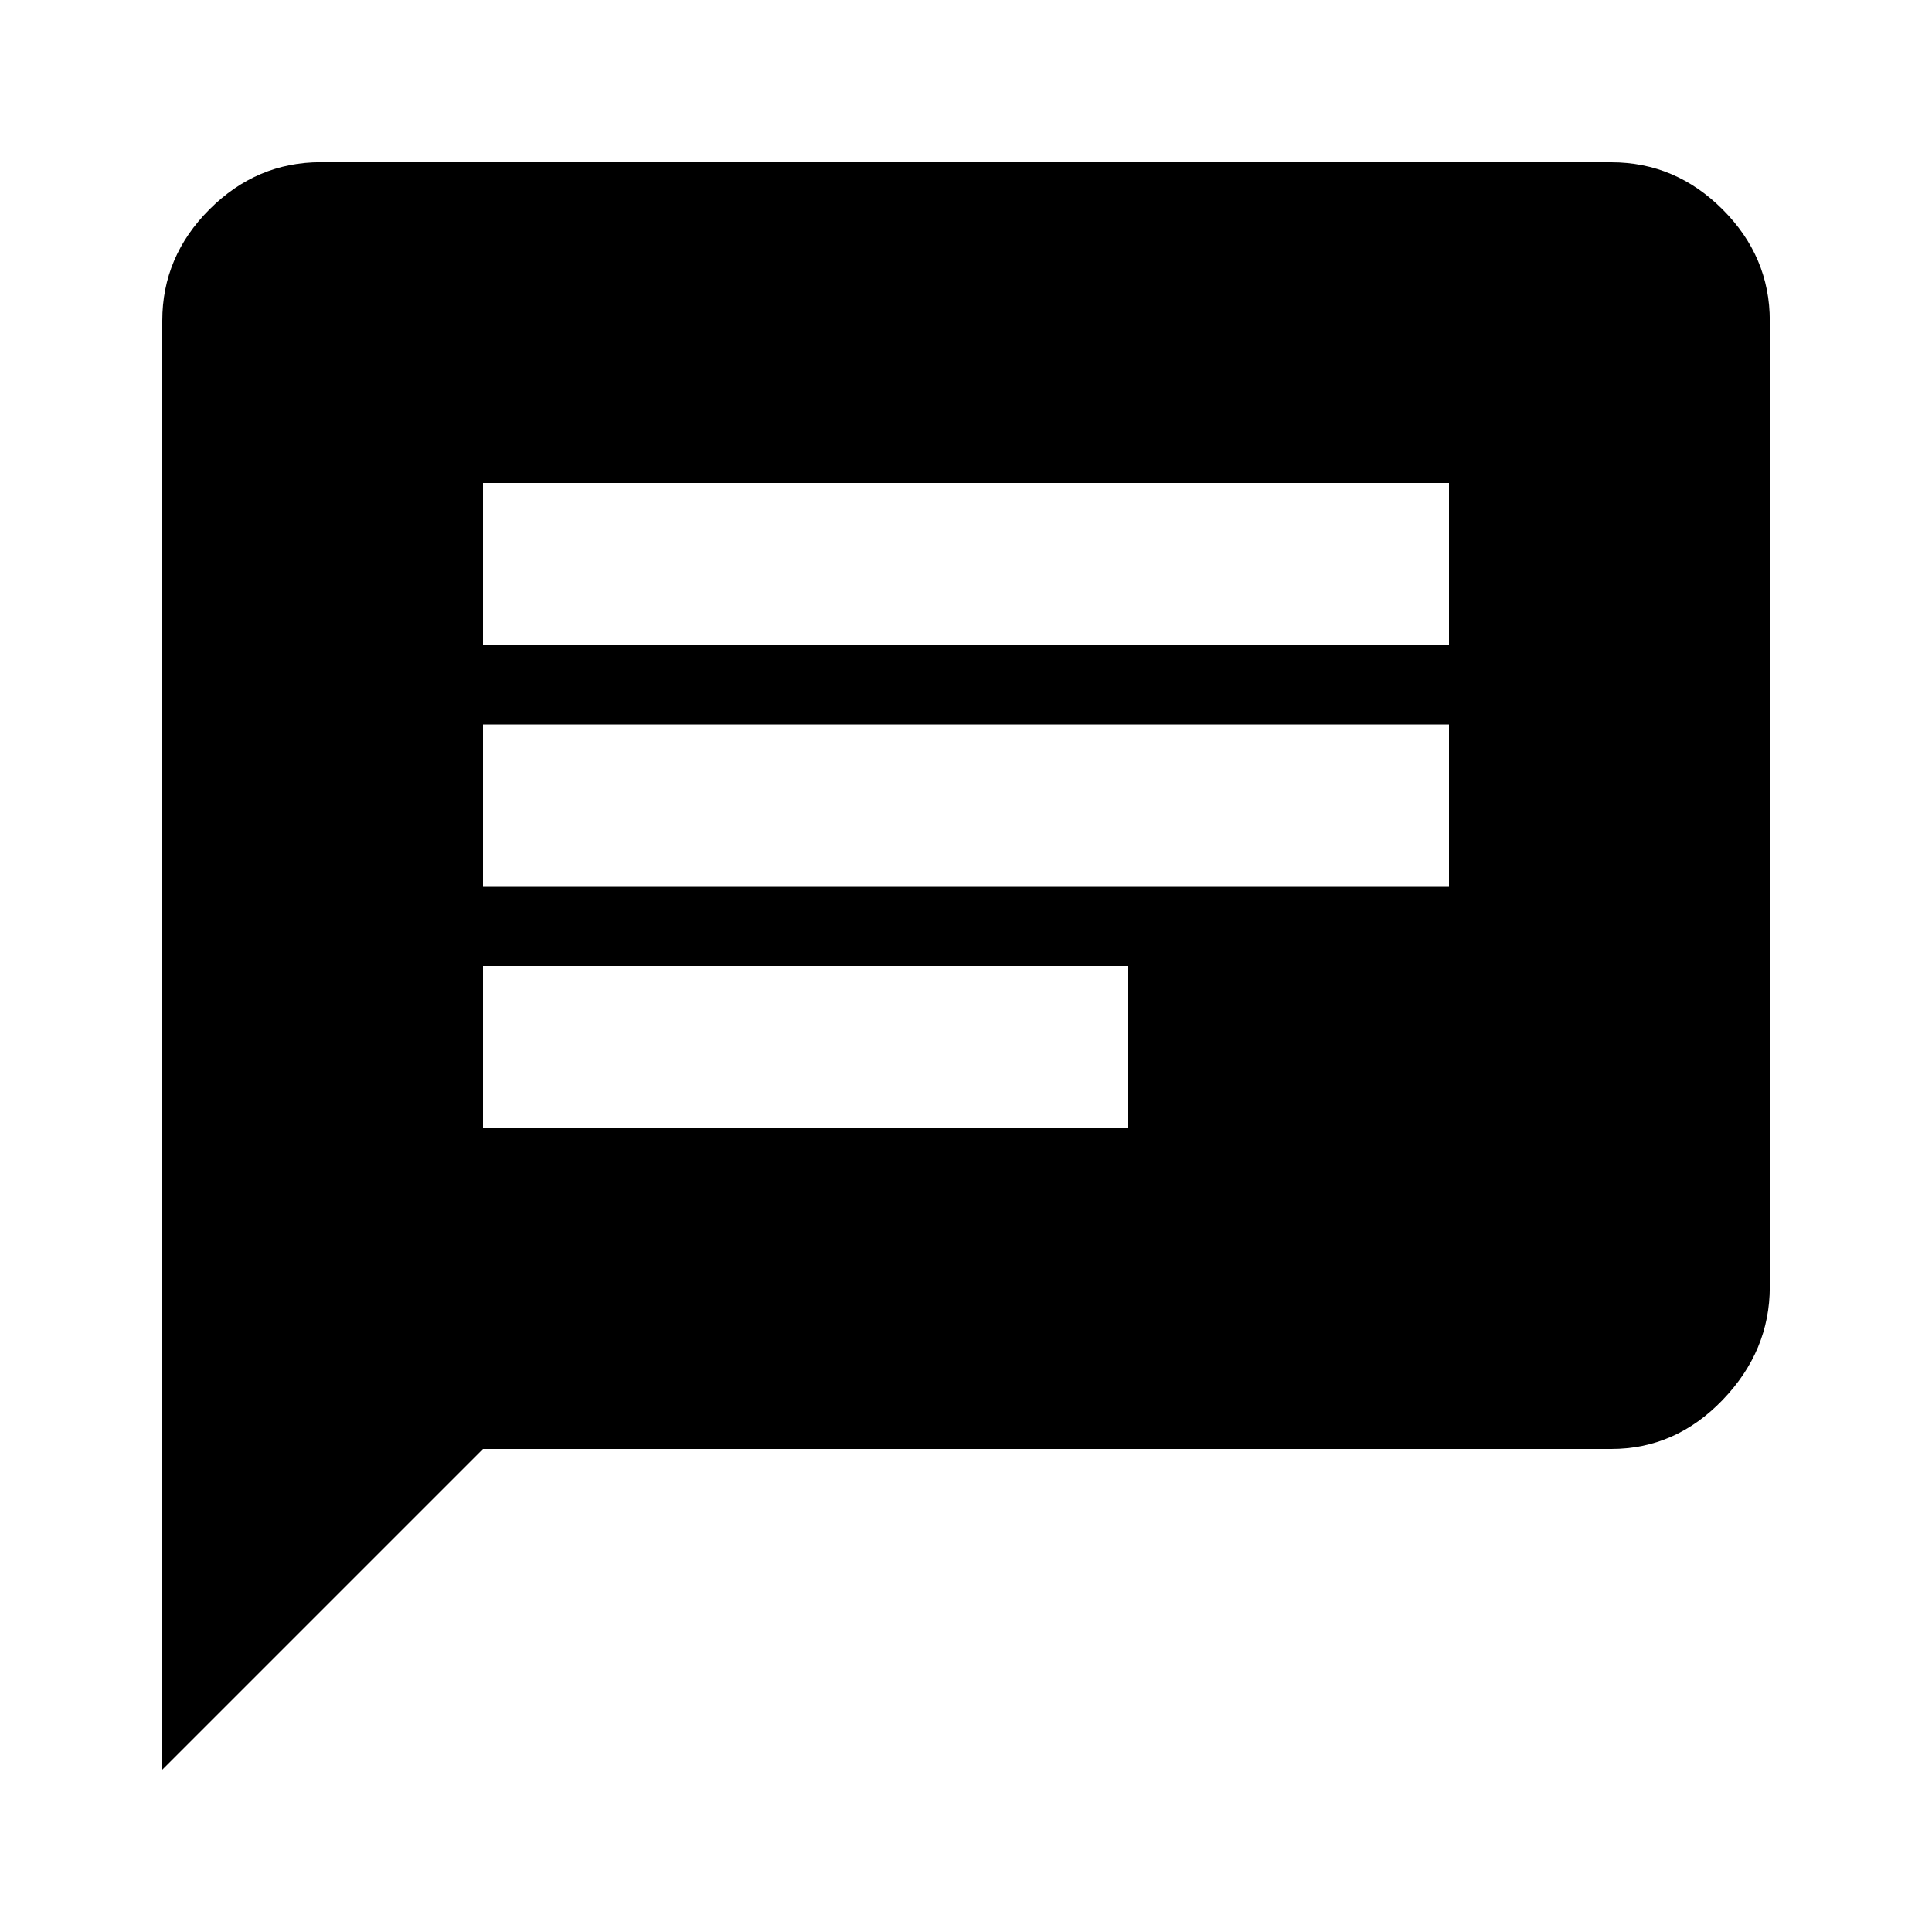
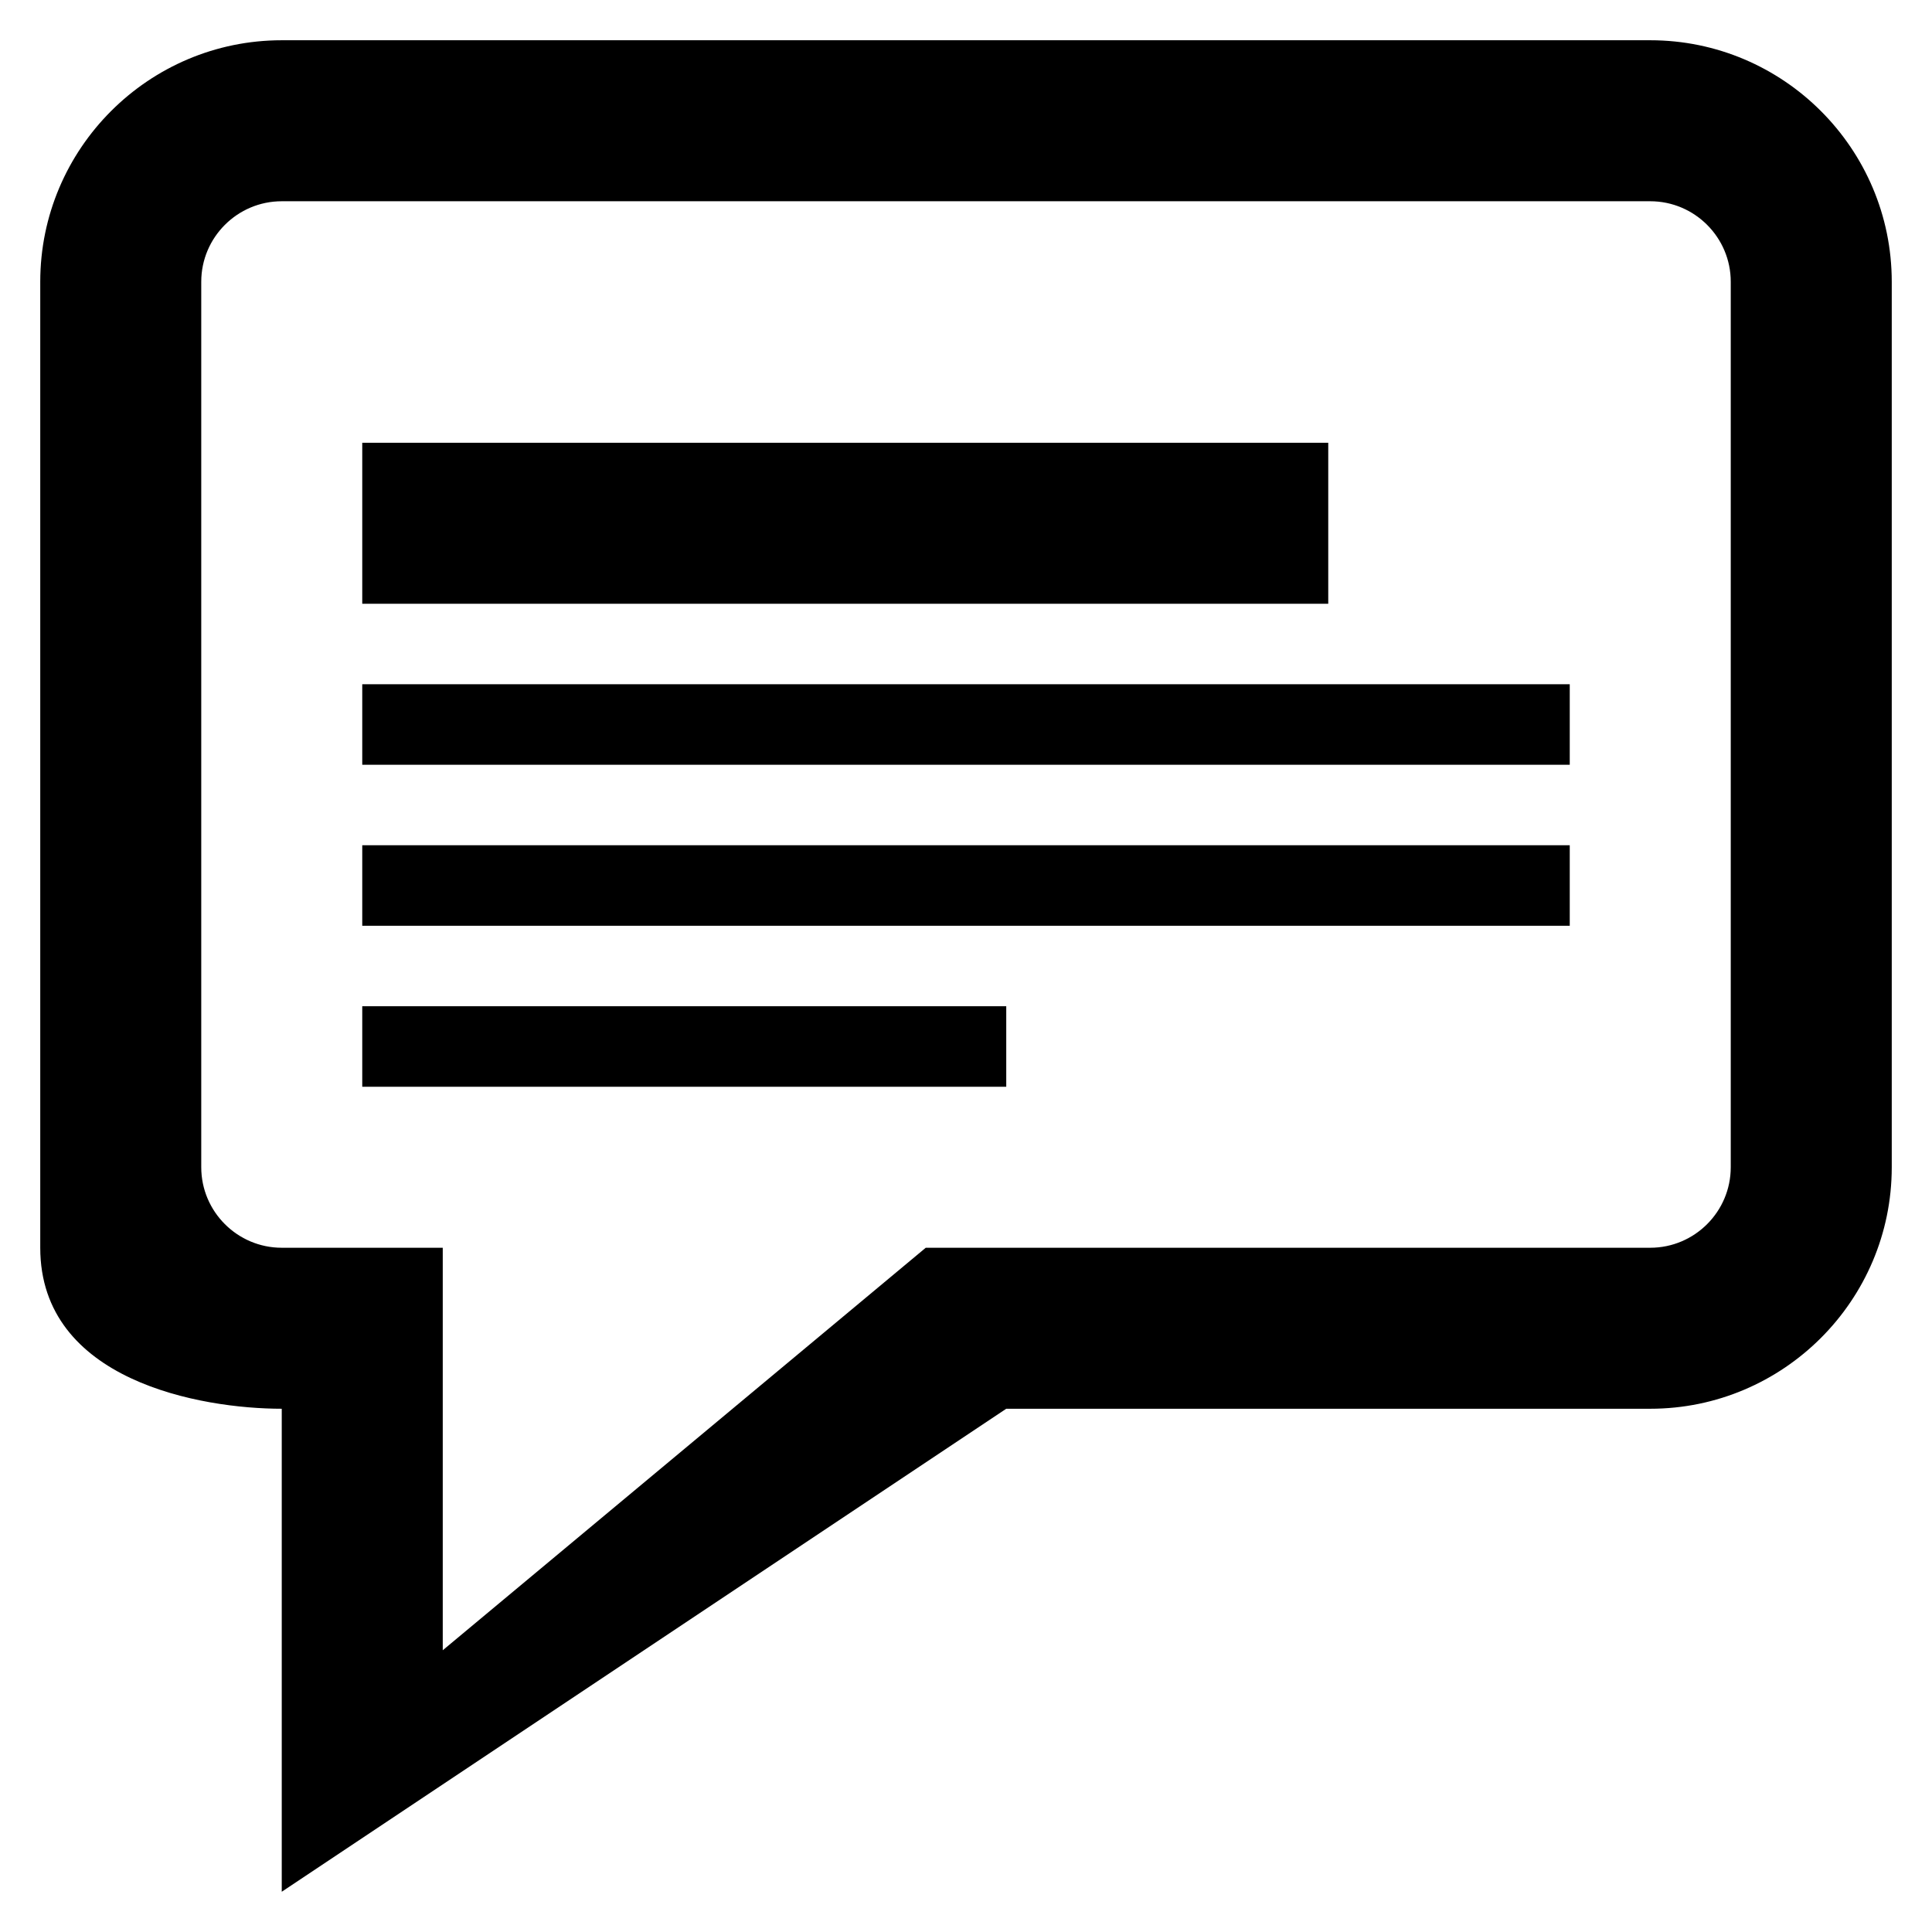
<svg xmlns="http://www.w3.org/2000/svg" version="1.1" width="24" height="24" viewBox="0 0 24 24">
-   <path d="M18 8.016v-2.016h-12v2.016h12zM14.016 14.016v-2.016h-8.016v2.016h8.016zM6 9v2.016h12v-2.016h-12zM20.016 2.016q0.797 0 1.383 0.586t0.586 1.383v12q0 0.797-0.586 1.406t-1.383 0.609h-14.016l-3.984 3.984v-18q0-0.797 0.586-1.383t1.383-0.586h16.031z" />
+   <path d="M20.5 0.5h-17c-1.654 0-3 1.346-3 3v12c0 1.654 2 2 3 2v6l9-6h8c1.654 0 3-1.346 3-3v-11c0-1.654-1.346-3-3-3zM21.5 14.5c0 0.551-0.449 1-1 1h-9l-6 5v-5h-2c-0.551 0-1-0.449-1-1v-11c0-0.551 0.449-1 1-1h17c0.551 0 1 0.449 1 1v11zM4.5 5.5h12v2h-12zM4.5 8.5h15v1h-15zM4.5 10.5h15v1h-15zM4.5 12.5h8v1h-8z" />
</svg>
